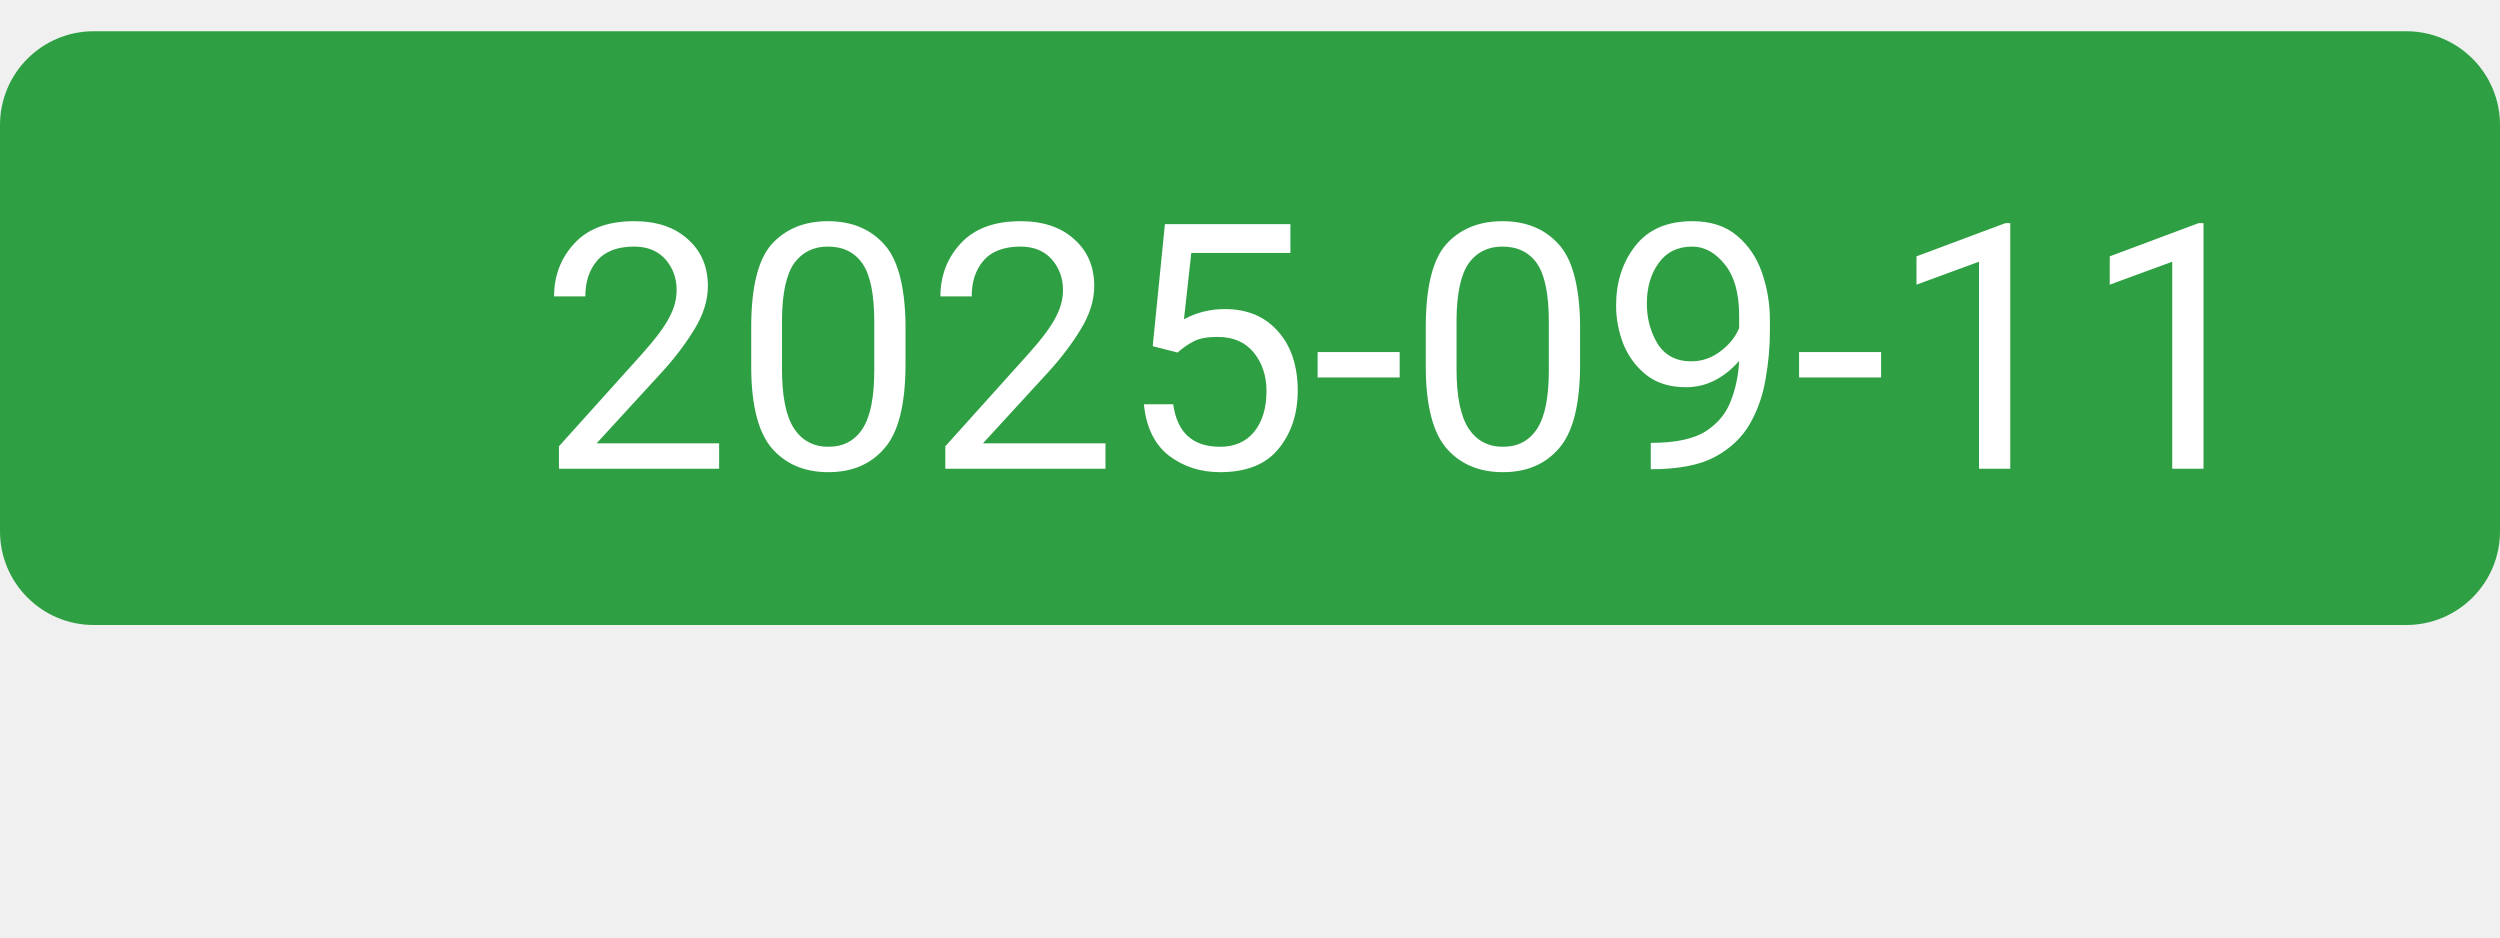
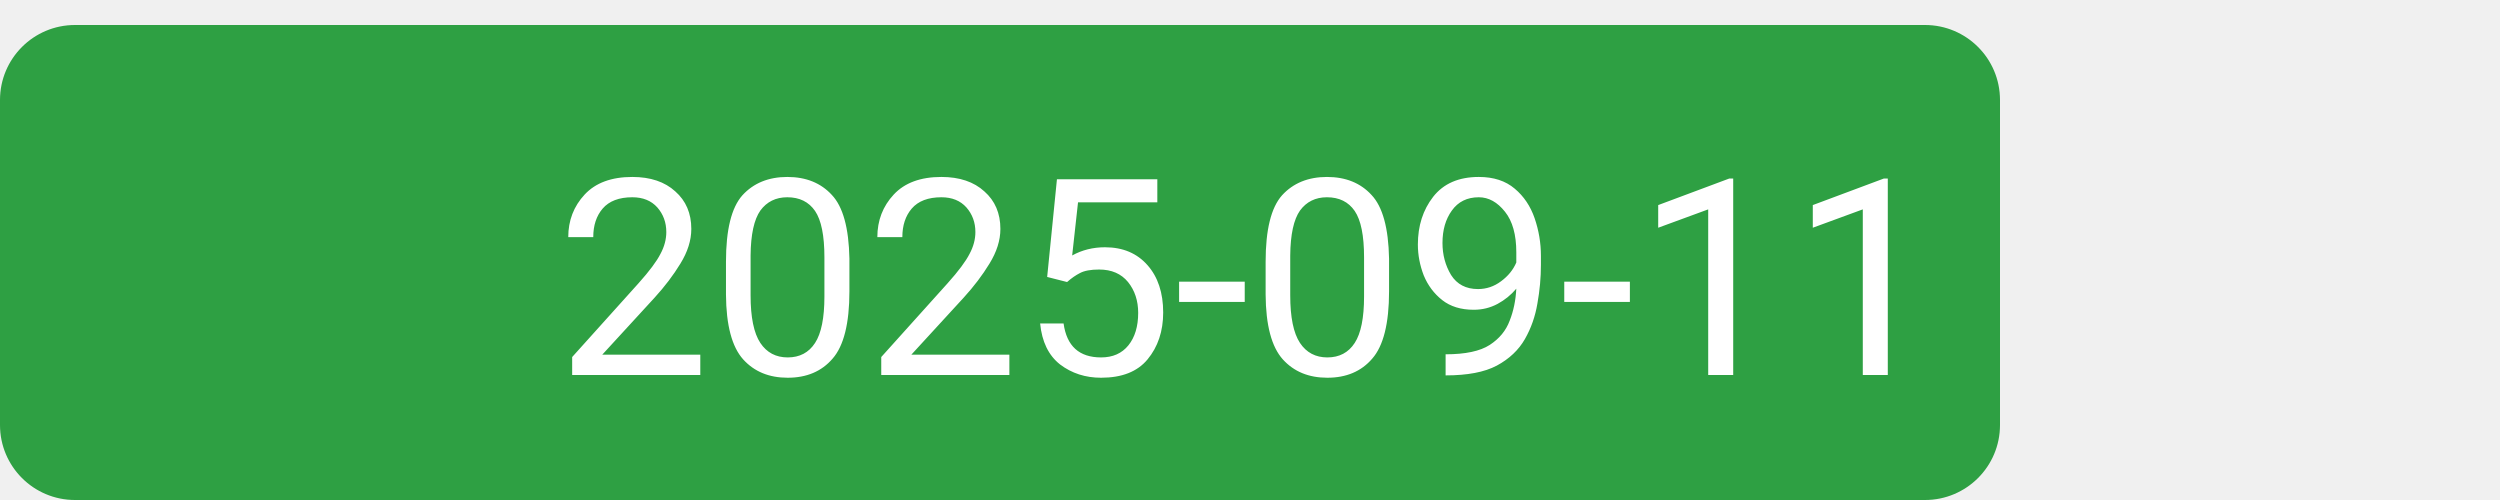
- <svg xmlns="http://www.w3.org/2000/svg" viewBox="0 0 80 30" aria-hidden="true">
+ <svg xmlns="http://www.w3.org/2000/svg" viewBox="0 0 100 20" aria-hidden="true">
  <g transform="translate(0,1)">
    <rect x="0" y="0" width="80" height="19" rx="3" ry="3" fill="#2ea043" />
-     <text x="45" y="14" text-anchor="middle" font-family="Roboto,sans-serif" font-size="11" fill="#fff">2025-09-11</text>
+     <text x="50" y="14" text-anchor="middle" font-family="Roboto,sans-serif" font-size="11" fill="#fff">2025-09-11</text>
  </g>
</svg>
